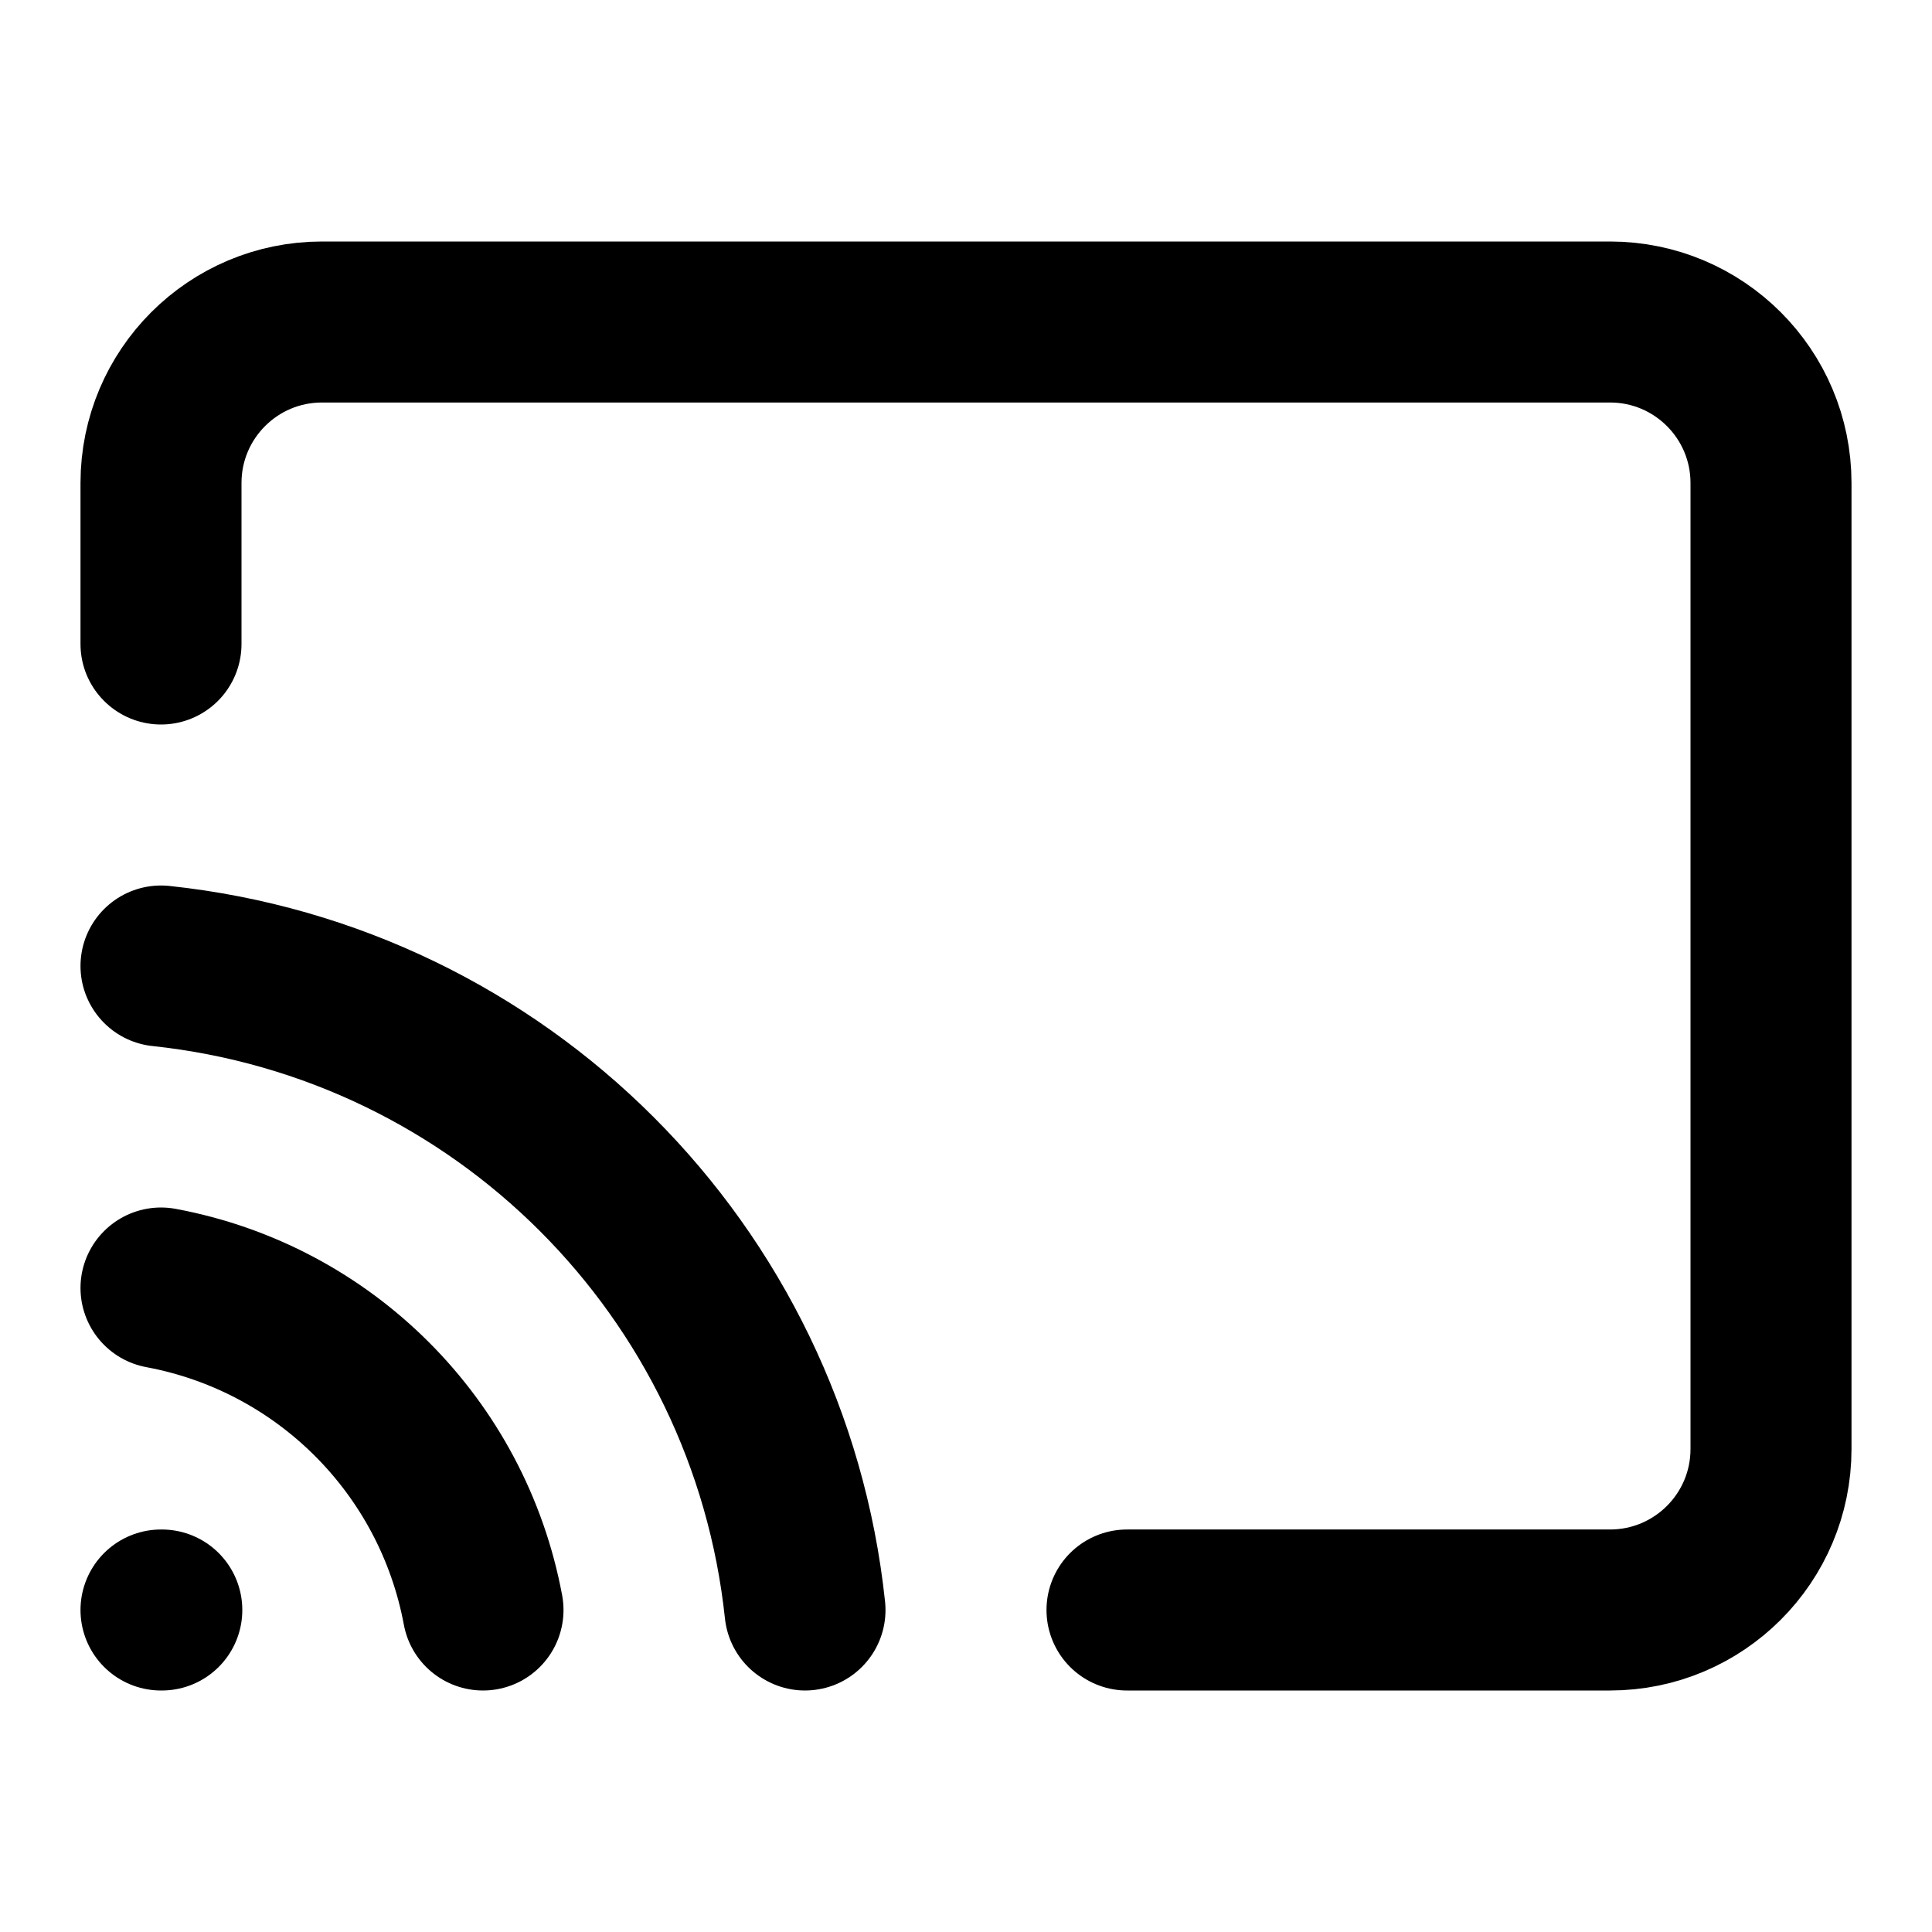
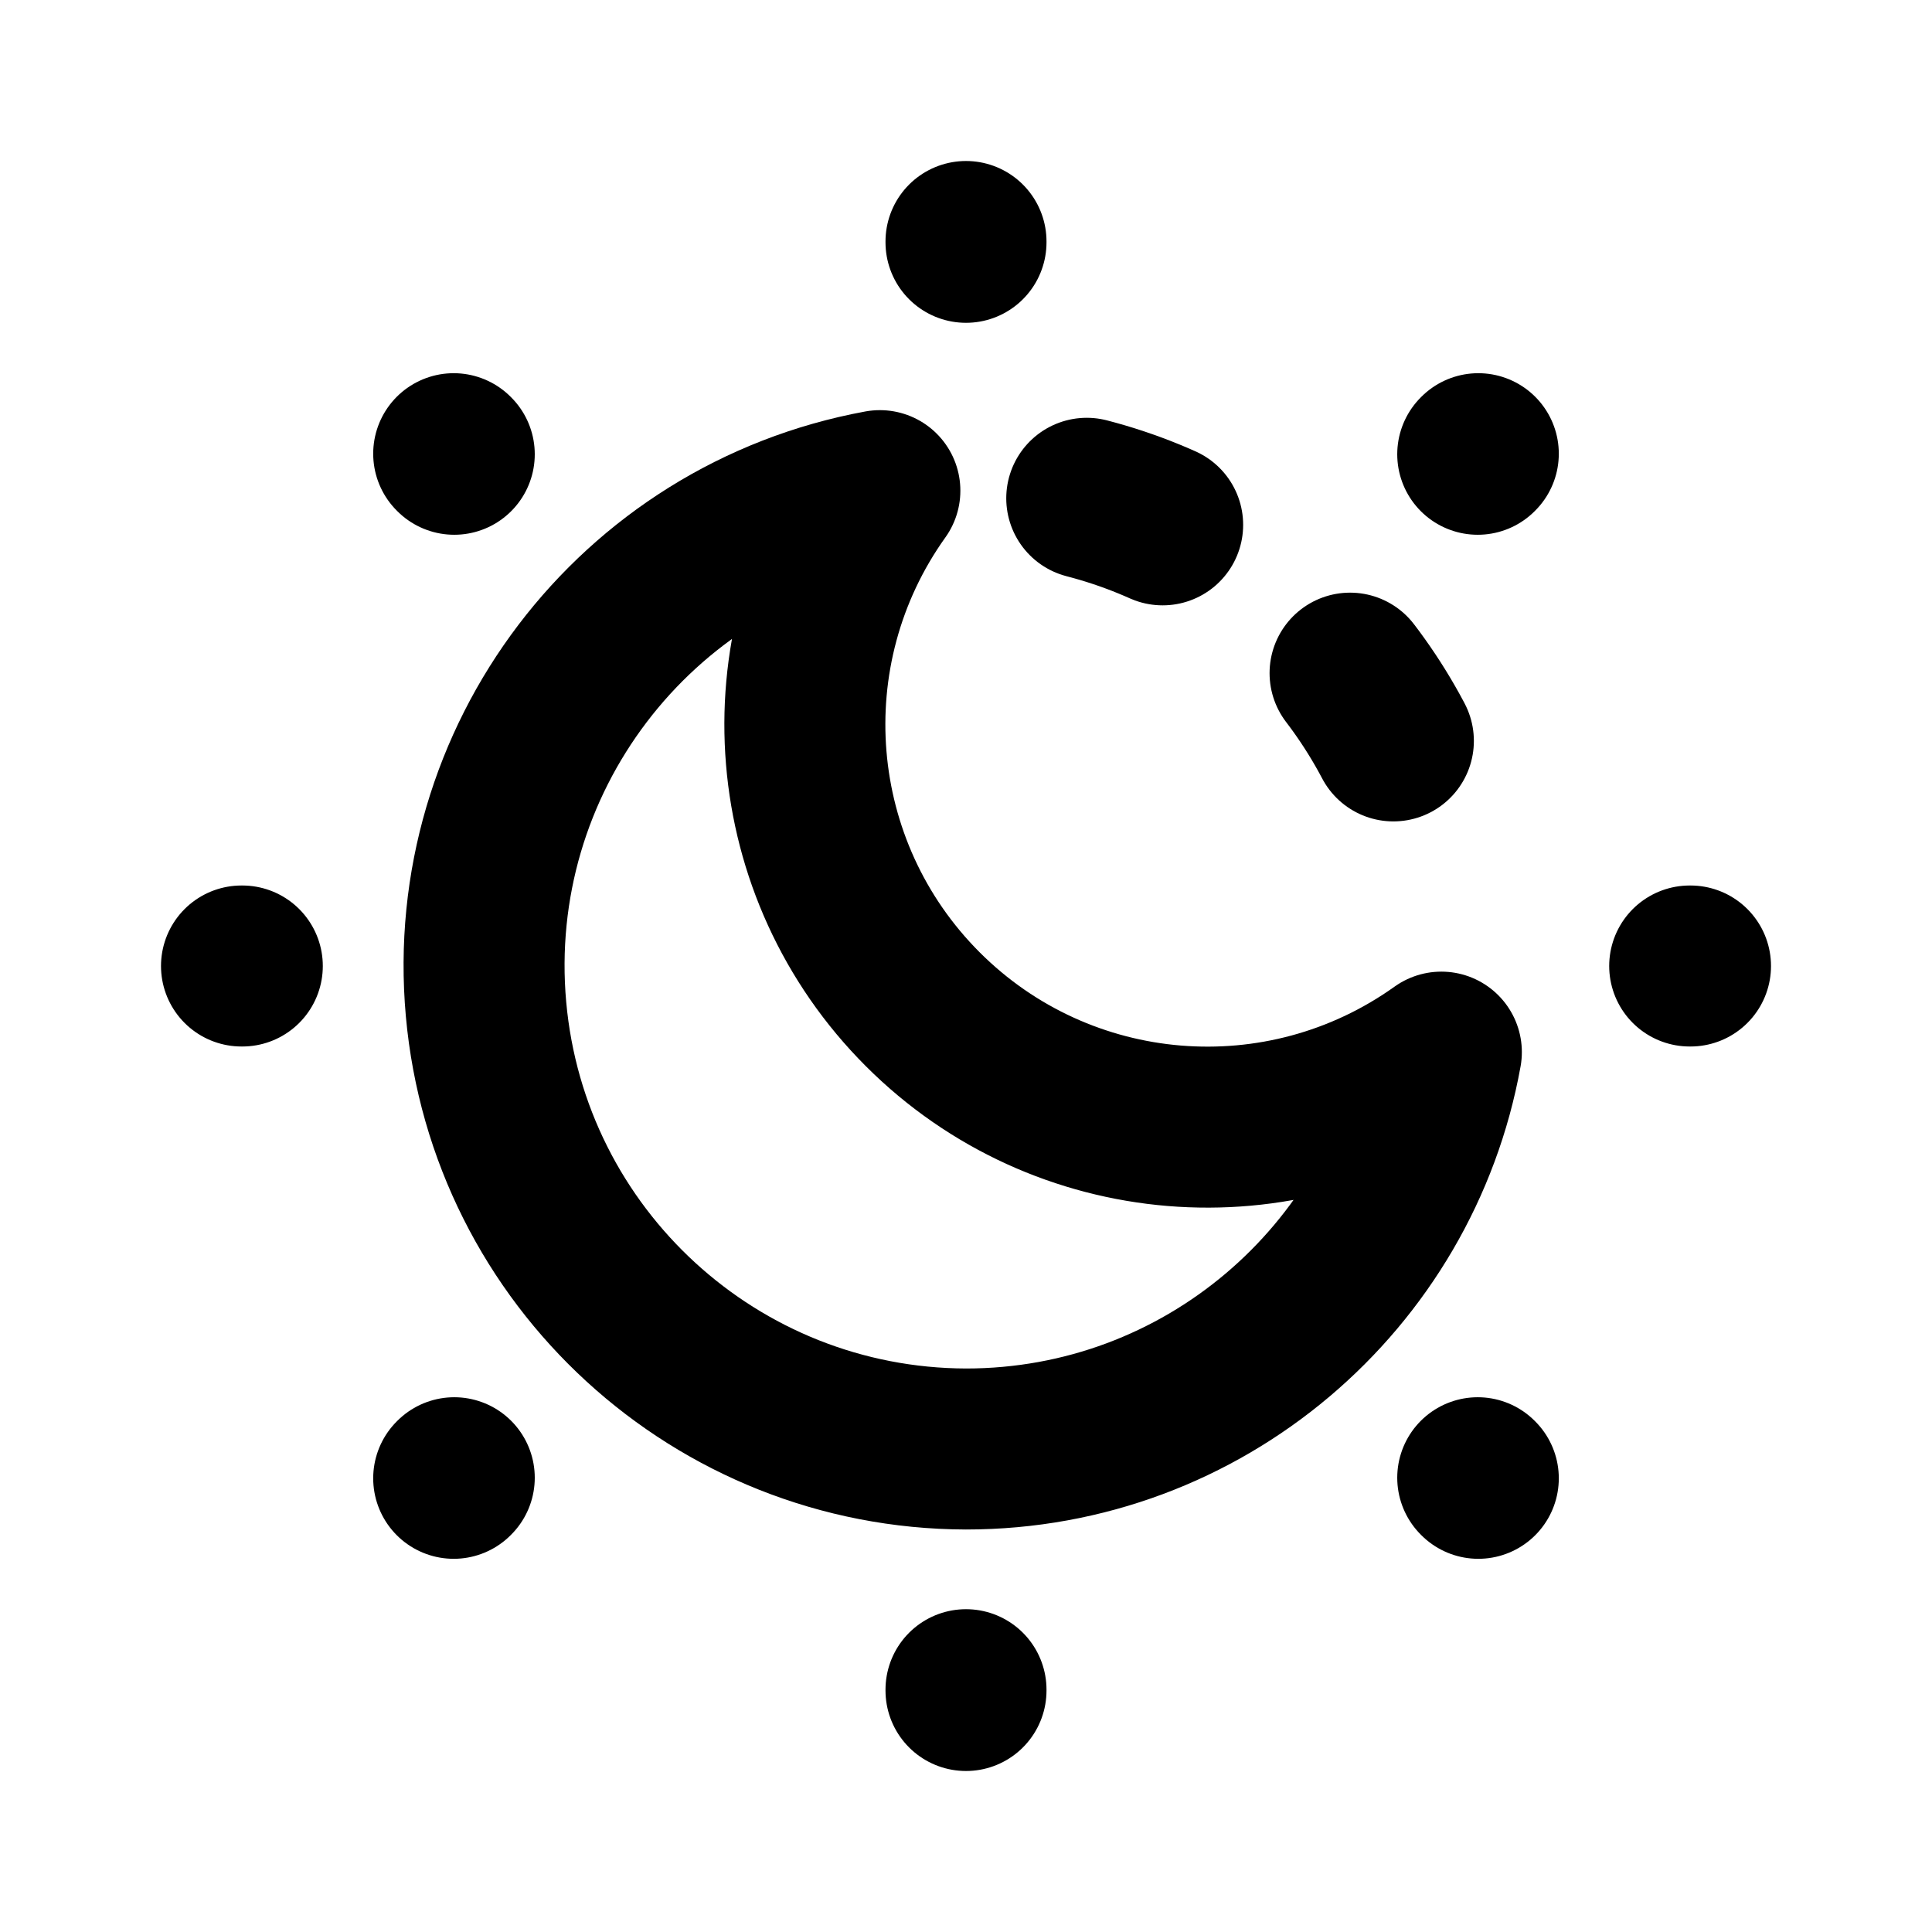
- <svg xmlns="http://www.w3.org/2000/svg" width="24" height="24" viewBox="0 0 24 24" fill="none" stroke="currentColor" stroke-width="2" stroke-linecap="round" stroke-linejoin="round" class="lucide lucide-cast-icon lucide-cast">
-   <path d="M2 8V6a2 2 0 0 1 2-2h16a2 2 0 0 1 2 2v12a2 2 0 0 1-2 2h-6" />
-   <path d="M2 12a9 9 0 0 1 8 8" />
-   <path d="M2 16a5 5 0 0 1 4 4" />
-   <line x1="2" x2="2.01" y1="20" y2="20" />
+ <svg xmlns="http://www.w3.org/2000/svg" viewBox="0 0 24 24">
+   <path fill="none" stroke="currentColor" stroke-dasharray="1 3" stroke-linecap="round" stroke-width="2" d="M13.5 6.19a6.01 6.01 0 0 1 4.311 4.31" />
+   <path fill="none" stroke="currentColor" stroke-linecap="round" stroke-linejoin="round" stroke-width="2" d="M12 3.01V3M5.643 5.643l-.007-.007M20.99 12H21m-2.643-6.357l.007-.007M12 20.99V21m6.357-2.643l.007.007M3.01 12H3m2.643 6.357l-.007.007m12.269-5.294a5 5 0 0 1-6.975-6.975A6.002 6.002 0 0 0 12 18c2.948 0 5.4-2.127 5.905-4.93" />
</svg>
